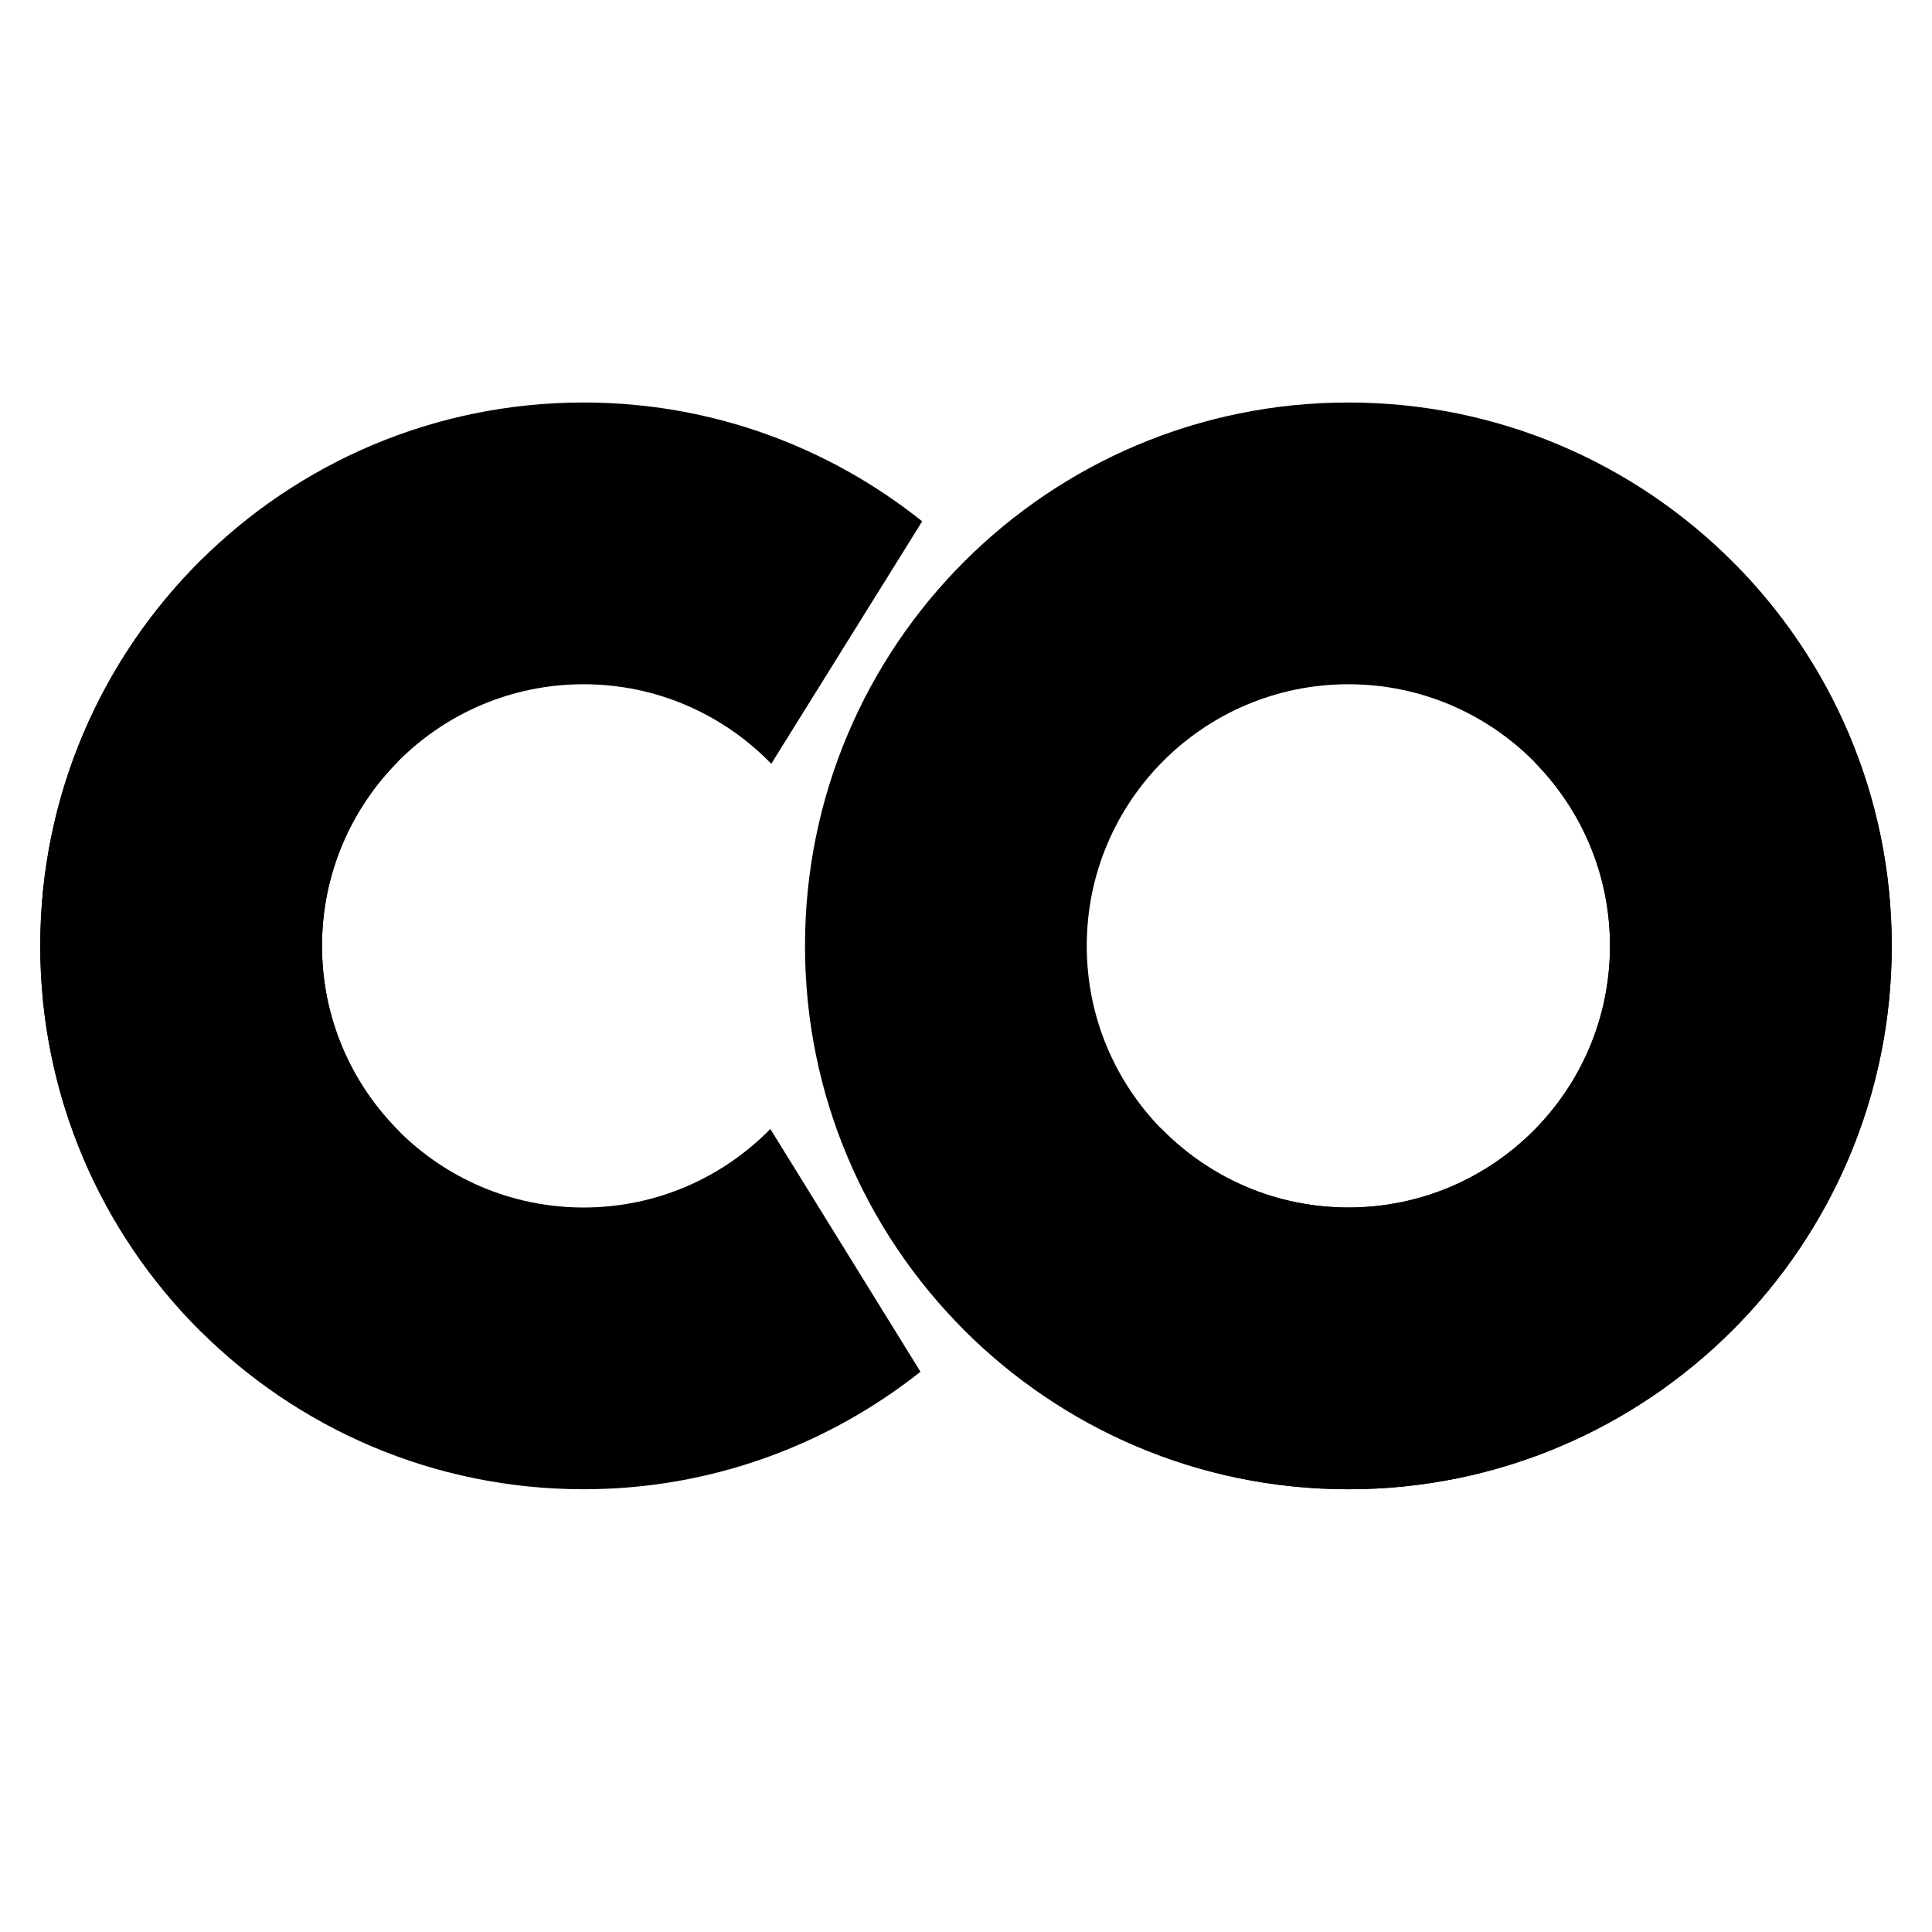
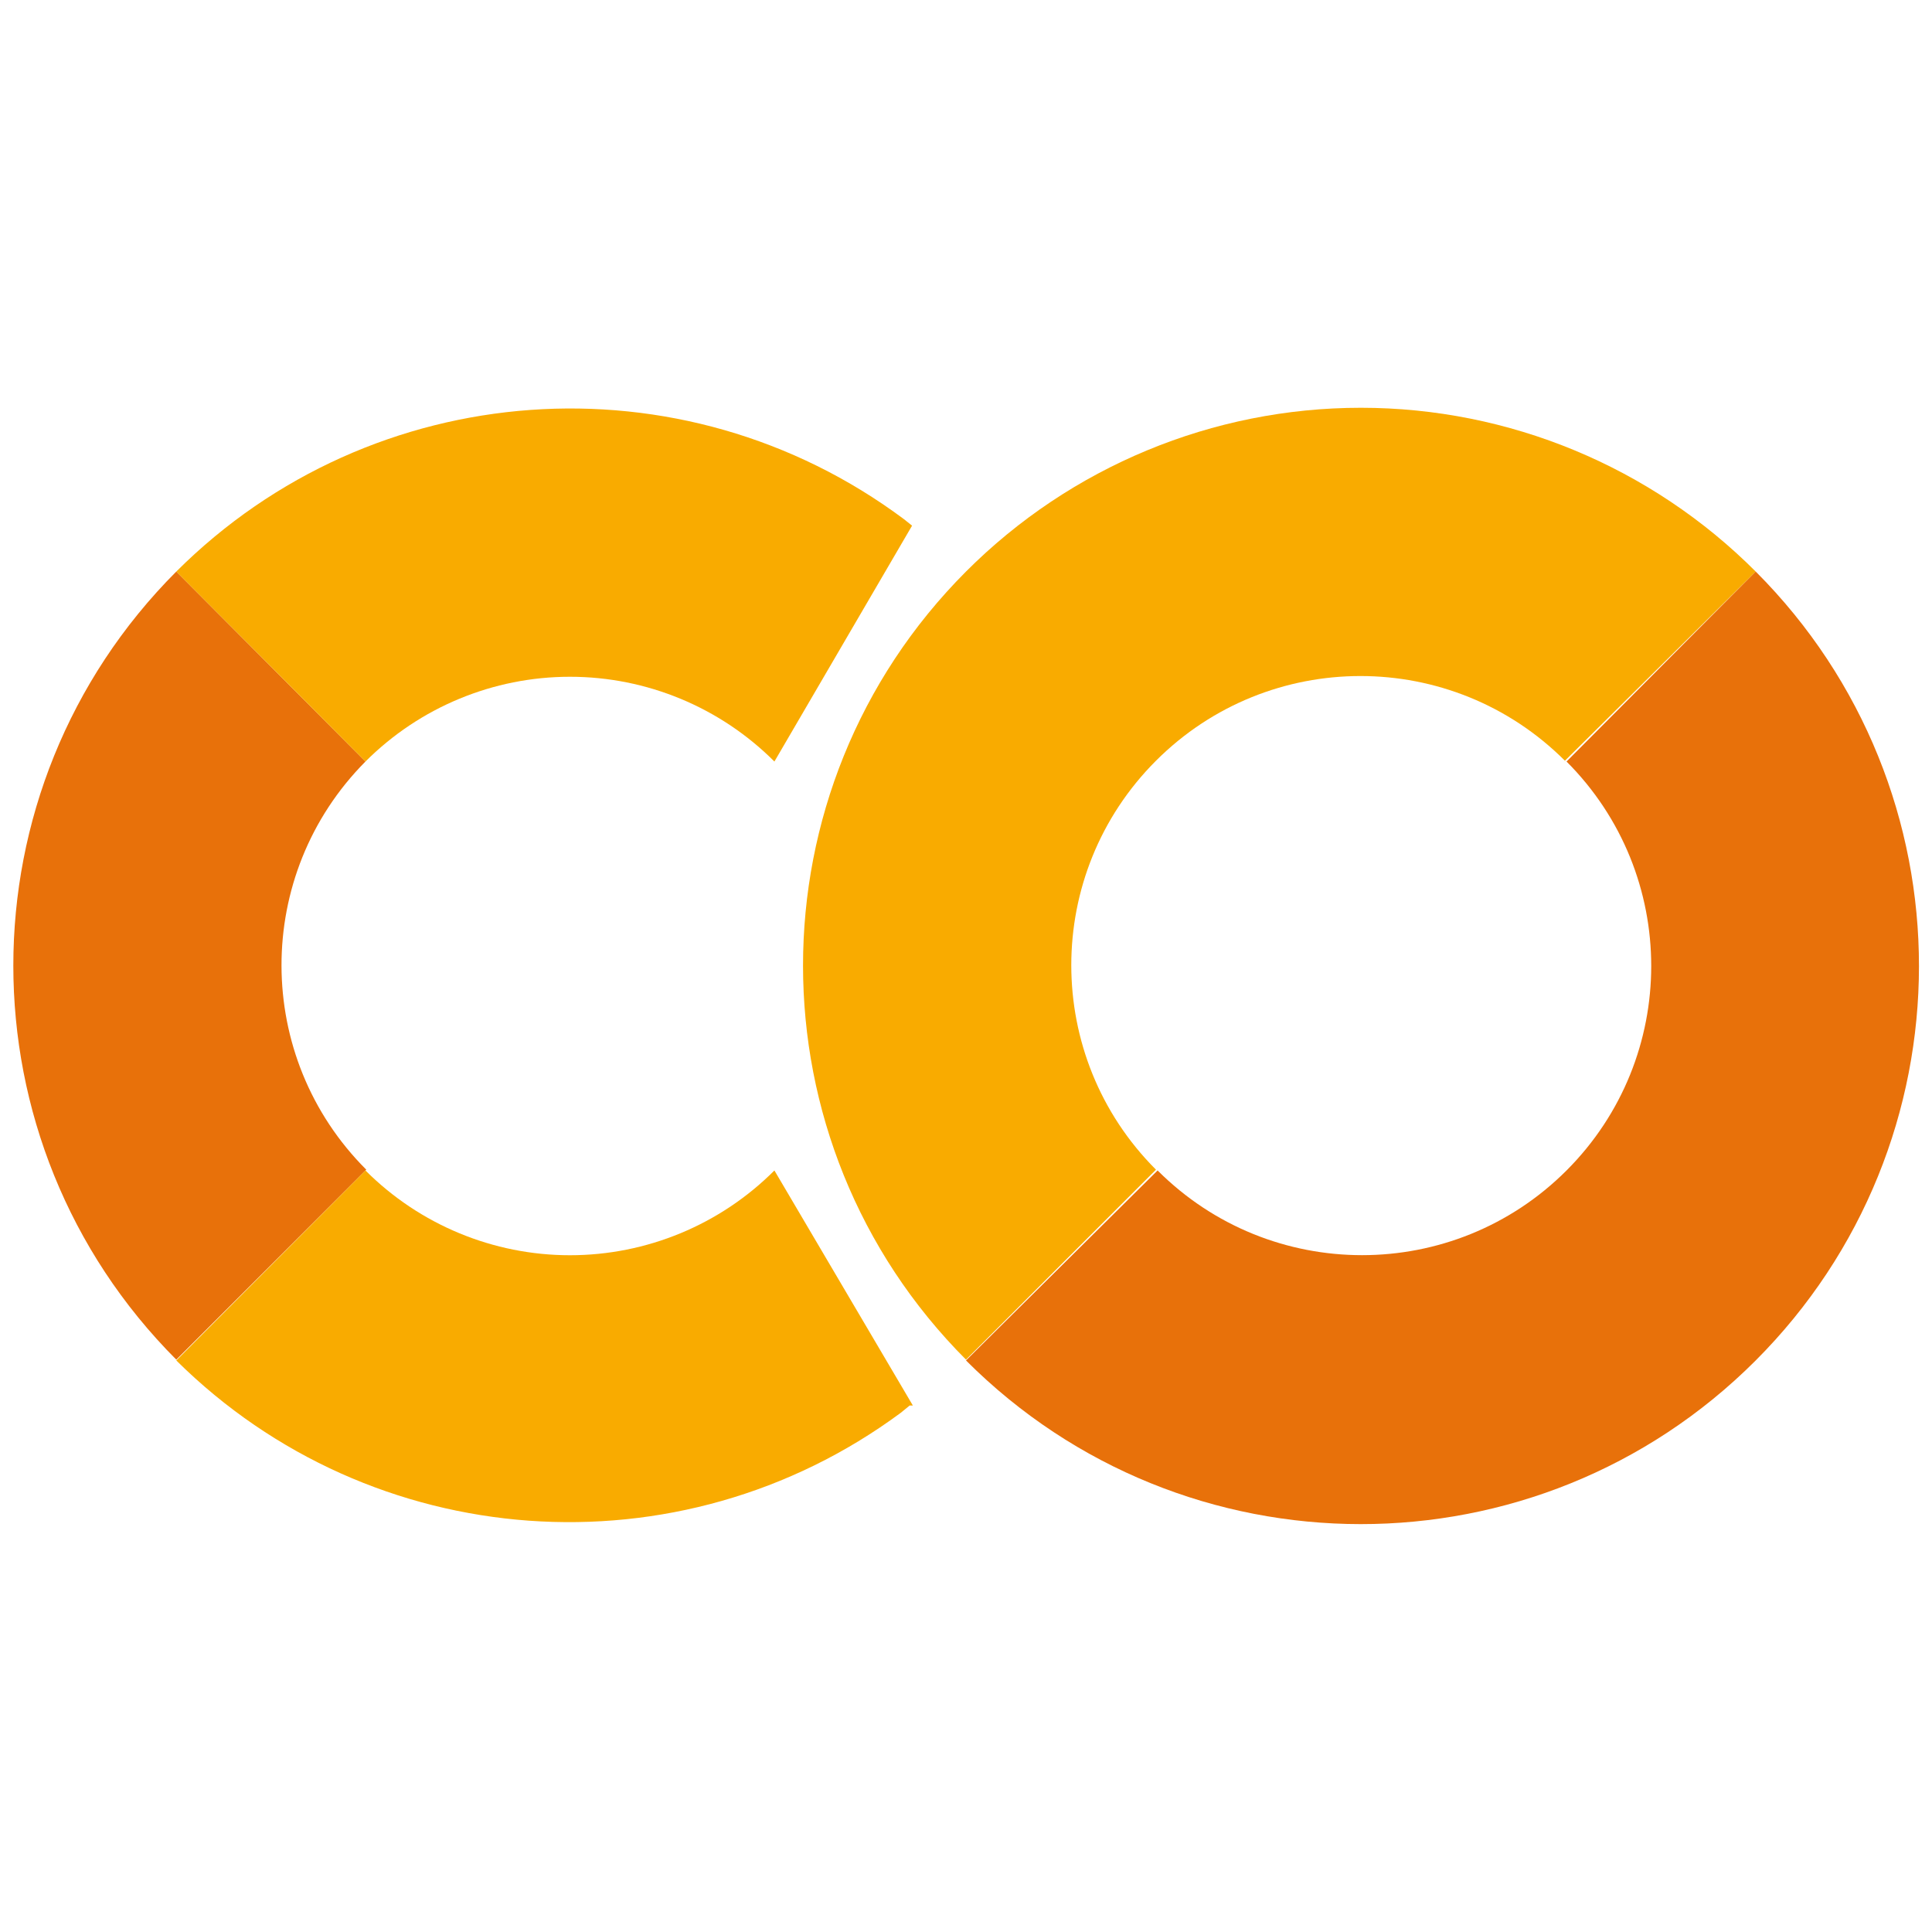
- <svg xmlns="http://www.w3.org/2000/svg" viewBox="0,0,256,256" width="480px" height="480px" fill-rule="nonzero">
-   <g fill="#000000" fill-rule="nonzero" stroke="none" stroke-width="1" stroke-linecap="butt" stroke-linejoin="miter" stroke-miterlimit="10" stroke-dasharray="" stroke-dashoffset="0" font-family="none" font-weight="none" font-size="none" text-anchor="none" style="mix-blend-mode: normal">
-     <g transform="scale(5.33333,5.33333)">
-       <path d="M33.5,10c-7.456,0 -13.5,6.044 -13.5,13.5c0,7.456 6.044,13.5 13.5,13.5c7.456,0 13.5,-6.044 13.5,-13.5c0,-7.456 -6.044,-13.5 -13.5,-13.5zM33.5,30c-3.59,0 -6.5,-2.91 -6.5,-6.5c0,-3.59 2.91,-6.5 6.5,-6.5c3.59,0 6.5,2.91 6.5,6.5c0,3.59 -2.91,6.5 -6.5,6.5z" />
-       <path d="M19.14,28.051v-0.003c-1.18,1.204 -2.822,1.952 -4.64,1.952c-3.59,0 -6.5,-2.91 -6.5,-6.5c0,-3.59 2.91,-6.5 6.5,-6.5c1.83,0 3.481,0.759 4.662,1.976l3.75,-6.024c-2.308,-1.843 -5.229,-2.952 -8.412,-2.952c-7.456,0 -13.5,6.044 -13.5,13.5c0,7.456 6.044,13.5 13.5,13.5c3.164,0 6.067,-1.097 8.369,-2.919z" />
-       <path d="M8,23.5c0,-1.787 0.722,-3.405 1.889,-4.58l-4.855,-5.038c-2.488,2.448 -4.034,5.851 -4.034,9.618c0,3.749 1.53,7.14 3.998,9.586l4.934,-4.964c-1.192,-1.178 -1.932,-2.813 -1.932,-4.622z" />
-       <path d="M38.13,18.941c1.155,1.173 1.87,2.782 1.87,4.559c0,3.59 -2.91,6.5 -6.5,6.5c-1.826,0 -3.474,-0.755 -4.655,-1.968l-4.999,4.895c2.452,2.51 5.868,4.073 9.654,4.073c7.456,0 13.5,-6.044 13.5,-13.5c0,-3.684 -1.479,-7.019 -3.871,-9.455z" />
-     </g>
+ <svg xmlns="http://www.w3.org/2000/svg" viewBox="0 0 24 24" preserveAspectRatio="xMidYMid meet" focusable="false" style="pointer-events: none; display: block; width: 100%; height: 100%;" width="977" height="602">
+   <g>
+     <path d="M4.54,9.46,2.19,7.1a6.93,6.93,0,0,0,0,9.79l2.36-2.36A3.59,3.59,0,0,1,4.54,9.46Z" style="" fill="#E8710A" />
+     <path d="M2.19,7.1,4.54,9.46a3.59,3.59,0,0,1,5.08,0l1.71-2.93h0l-.1-.08h0A6.93,6.93,0,0,0,2.19,7.1Z" style="" fill="#F9AB00" />
+     <path d="M11.34,17.46h0L9.62,14.54a3.59,3.59,0,0,1-5.08,0L2.19,16.9a6.93,6.93,0,0,0,9,.65l.11-.09" style="" fill="#F9AB00" />
+     <path d="M12,7.1a6.93,6.93,0,0,0,0,9.79l2.36-2.36a3.59,3.59,0,1,1,5.08-5.08L21.81,7.1A6.93,6.93,0,0,0,12,7.1Z" style="" fill="#F9AB00" />
+     <path d="M21.81,7.1,19.46,9.46a3.59,3.59,0,0,1-5.08,5.08L12,16.9A6.93,6.93,0,0,0,21.81,7.1Z" style="" fill="#E8710A" />
  </g>
</svg>
